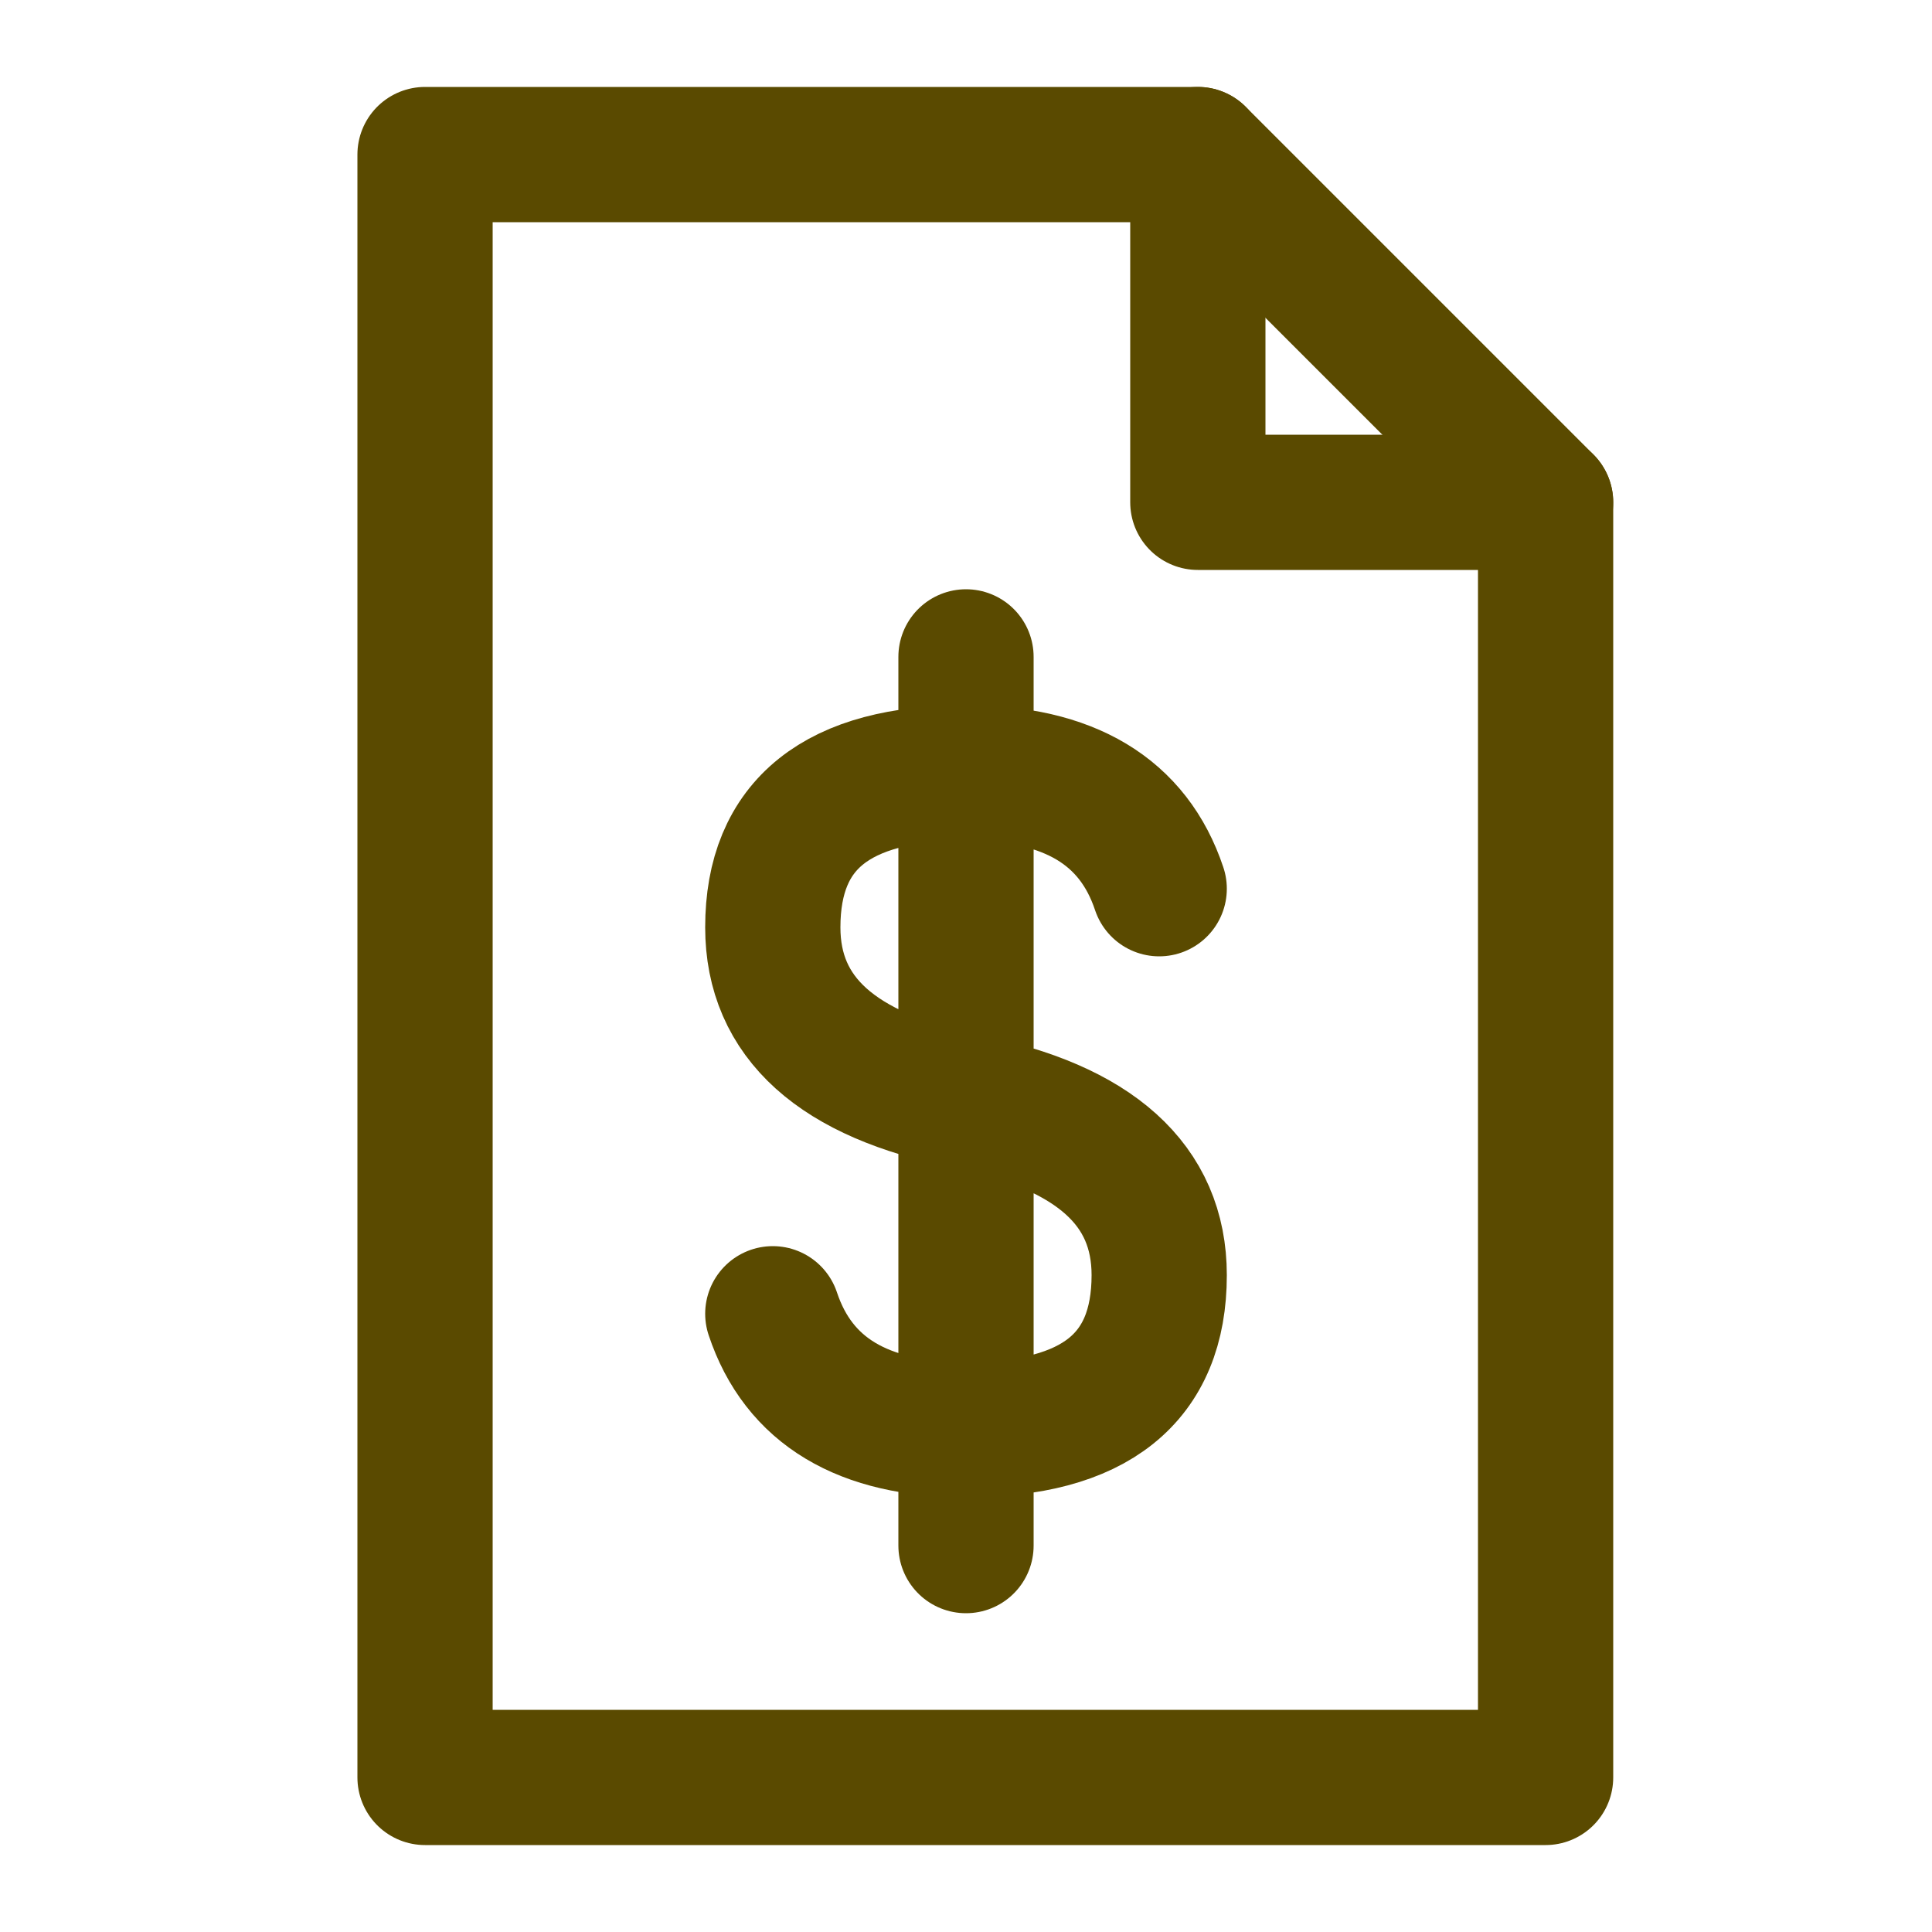
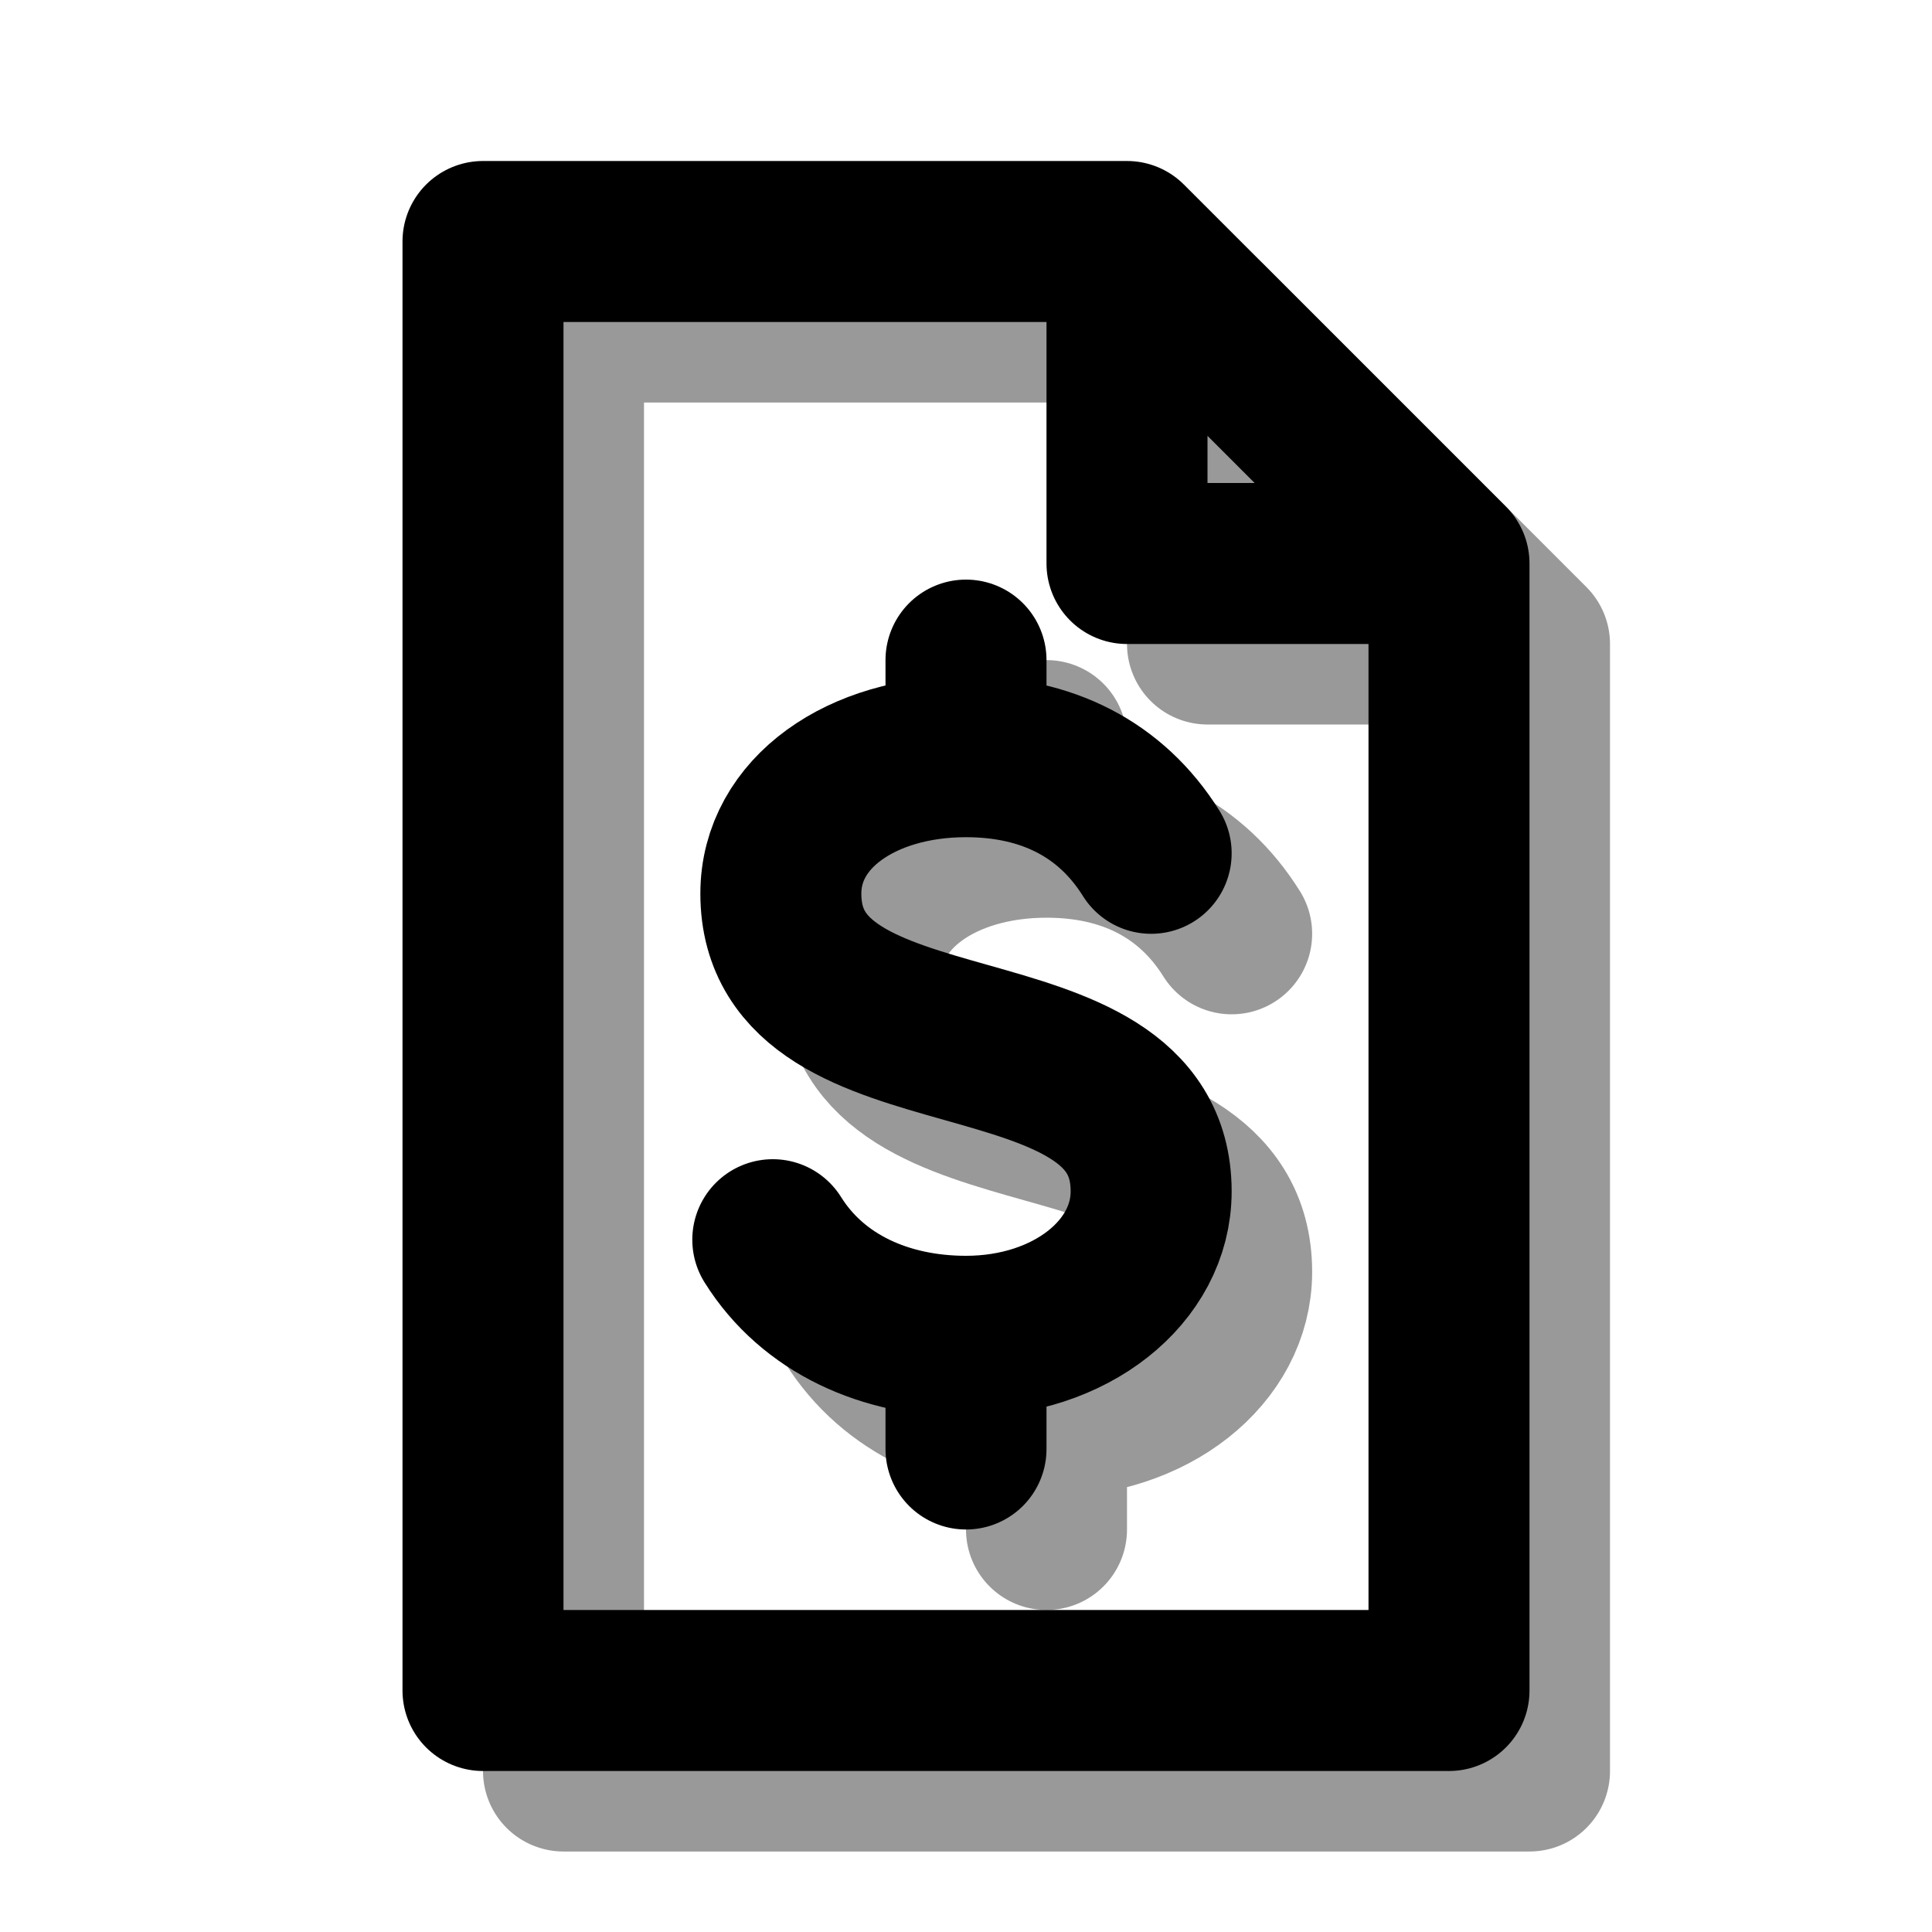
- <svg xmlns="http://www.w3.org/2000/svg" viewBox="0 0 100 100" width="256" height="256">
-   <path stroke="#5A4A00" stroke-width="7" fill="none" stroke-linecap="round" stroke-linejoin="round" d="M22 8 H62 L80 26 V92 H22 Z" />
-   <path stroke="#5A4A00" stroke-width="7" fill="none" stroke-linecap="round" stroke-linejoin="round" d="M62 8 V26 H80" />
-   <path stroke="#5A4A00" stroke-width="7" fill="none" stroke-linecap="round" d="M60 46 Q58 40 50 40 Q40 40 40 48 Q40 55 50 57 Q60 59 60 66 Q60 74 50 74 Q42 74 40 68 M50 34 V80" />
+ <svg xmlns="http://www.w3.org/2000/svg" width="24" height="24" viewBox="0 0 24 24">
+   <g fill="none" stroke-width="2" stroke-linecap="round" stroke-linejoin="round">
+     <path d="M6 3h8l4 4v14H6z M14 3v4h4 M14.3 10.6c-.5-.8-1.3-1.2-2.3-1.2c-1.3 0-2.3.7-2.3 1.7c0 2.4 4.6 1.3 4.6 3.7c0 1-1 1.8-2.3 1.8c-1 0-1.9-.4-2.4-1.2 M12 8.2v1.2 M12 16.6v1.4" stroke="#000000" stroke-opacity="0.4" transform="translate(1 1)" />
+     <path d="M6 3h8l4 4v14H6z M14 3v4h4 M14.3 10.6c-.5-.8-1.3-1.2-2.3-1.2c-1.3 0-2.3.7-2.3 1.7c0 2.4 4.6 1.3 4.6 3.7c0 1-1 1.8-2.3 1.8c-1 0-1.9-.4-2.4-1.2 M12 8.2v1.2 M12 16.6v1.4" stroke="#000000" />
+   </g>
</svg>
